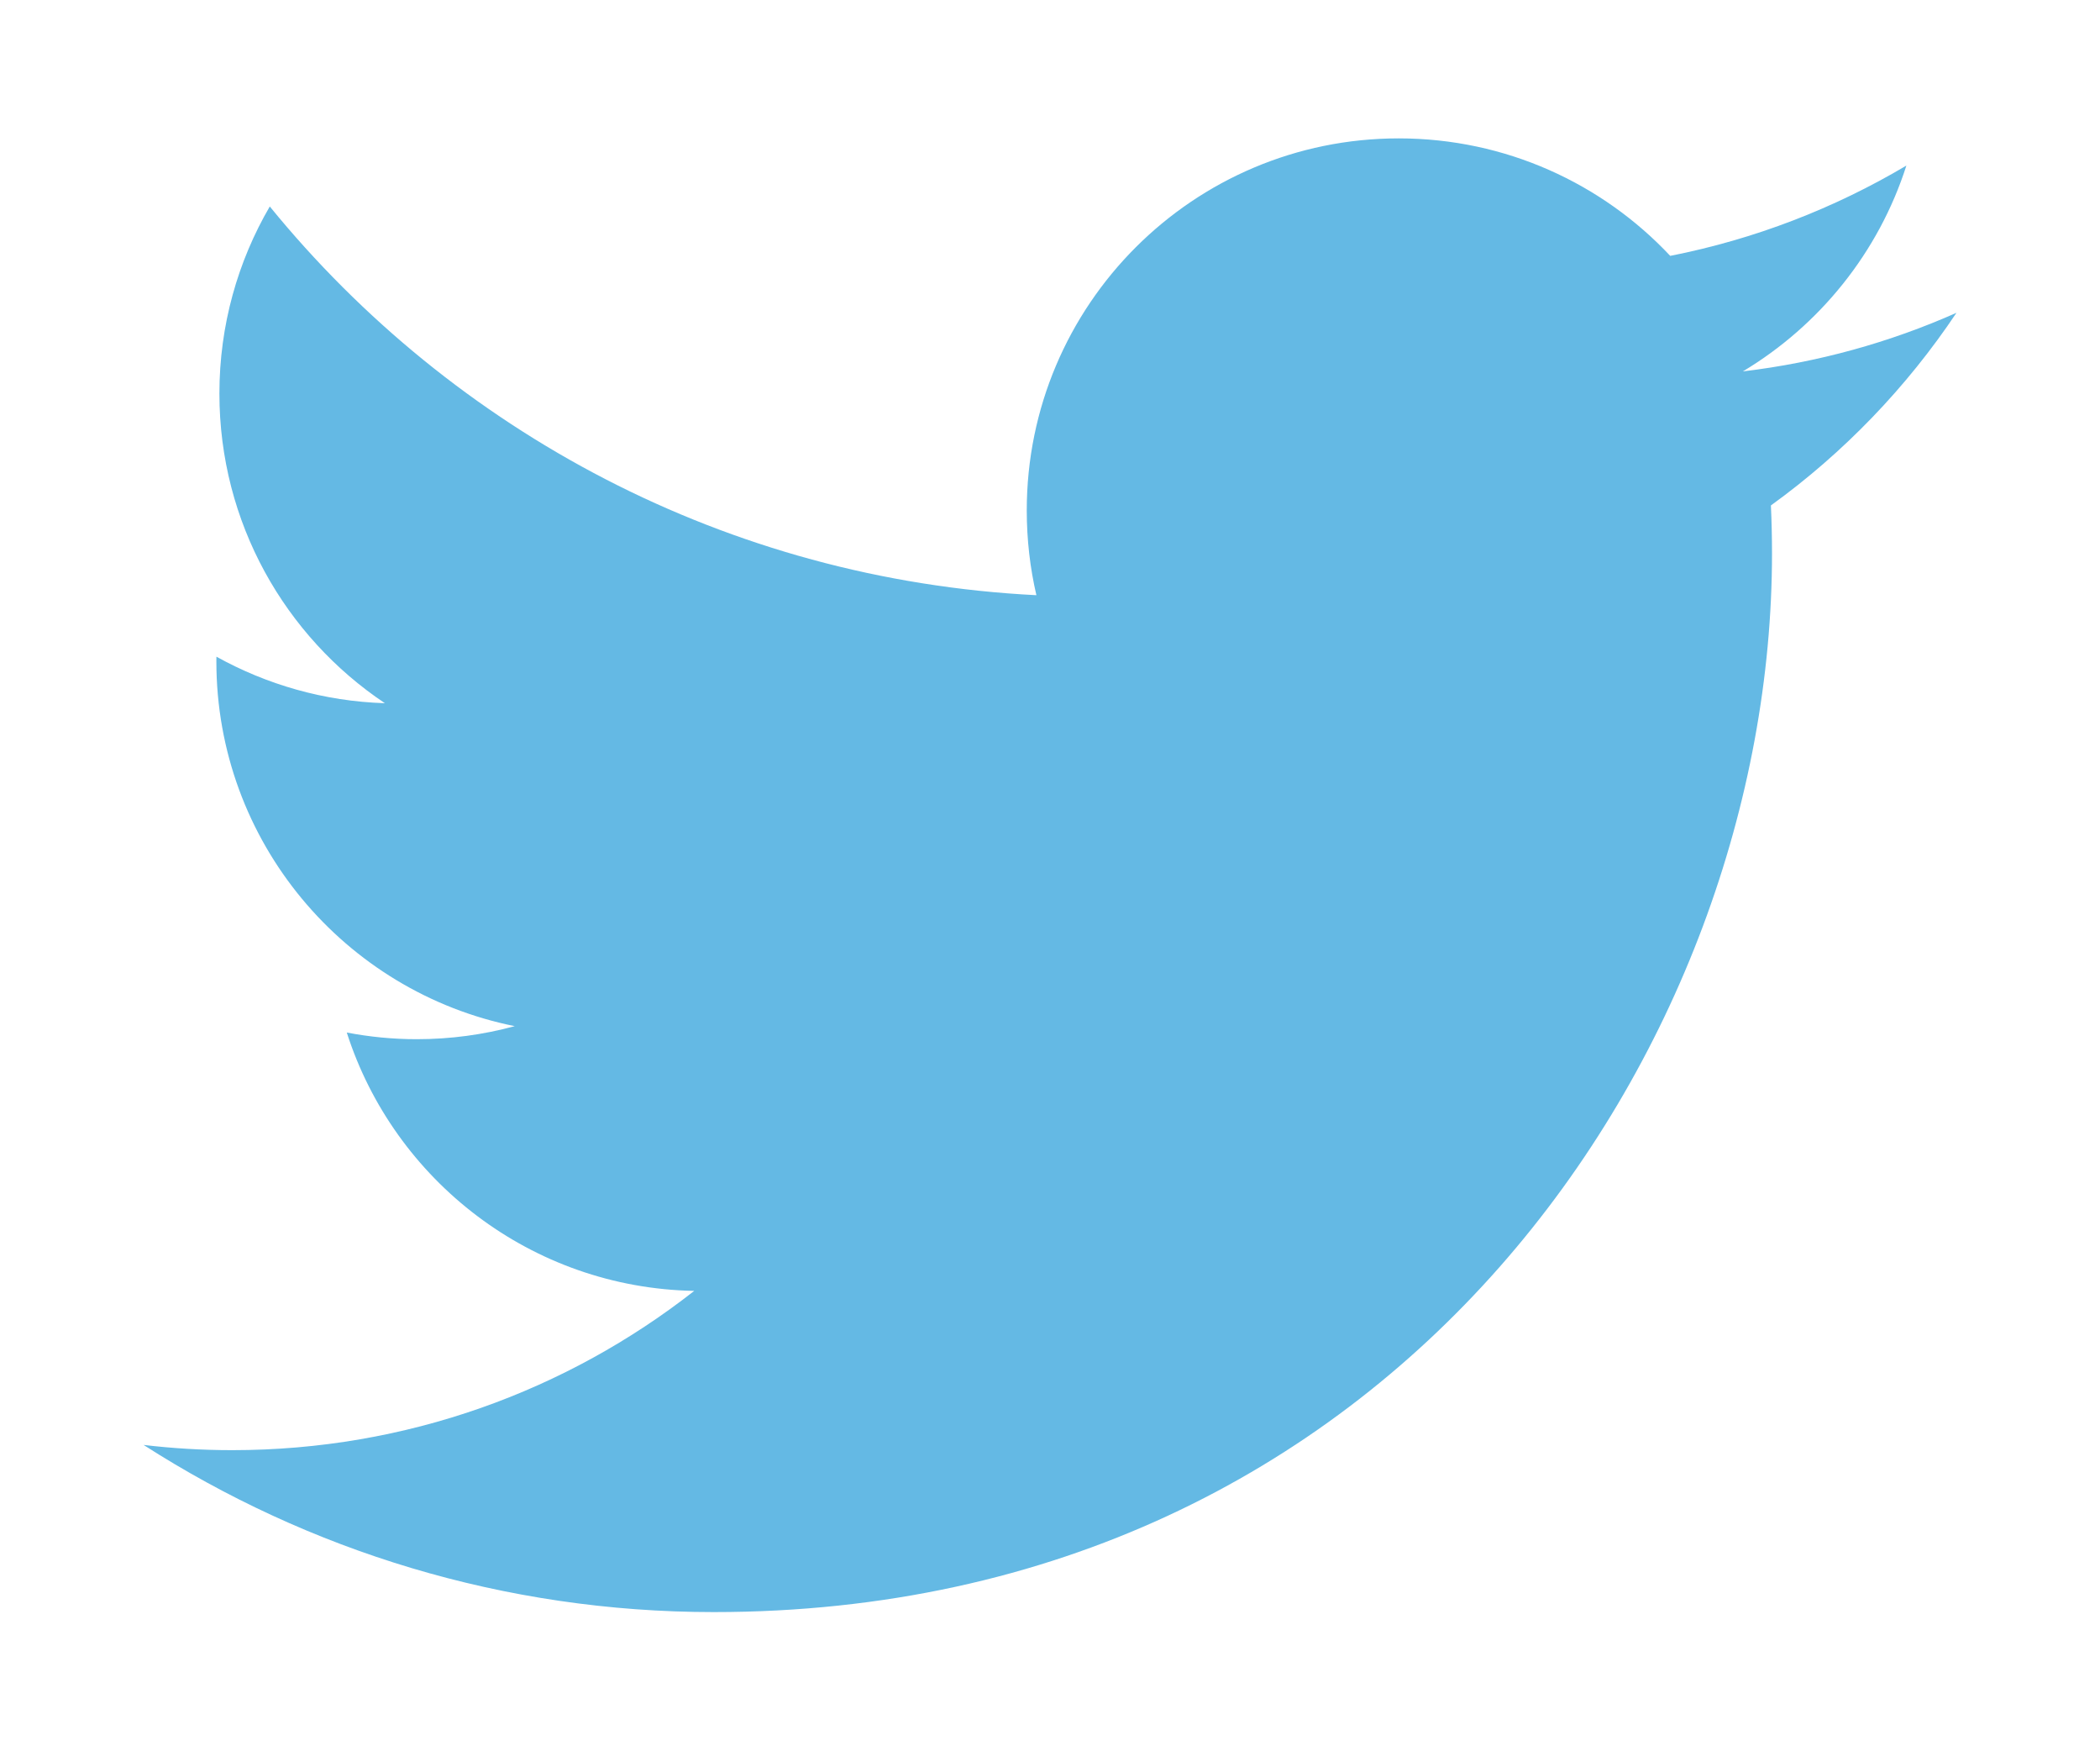
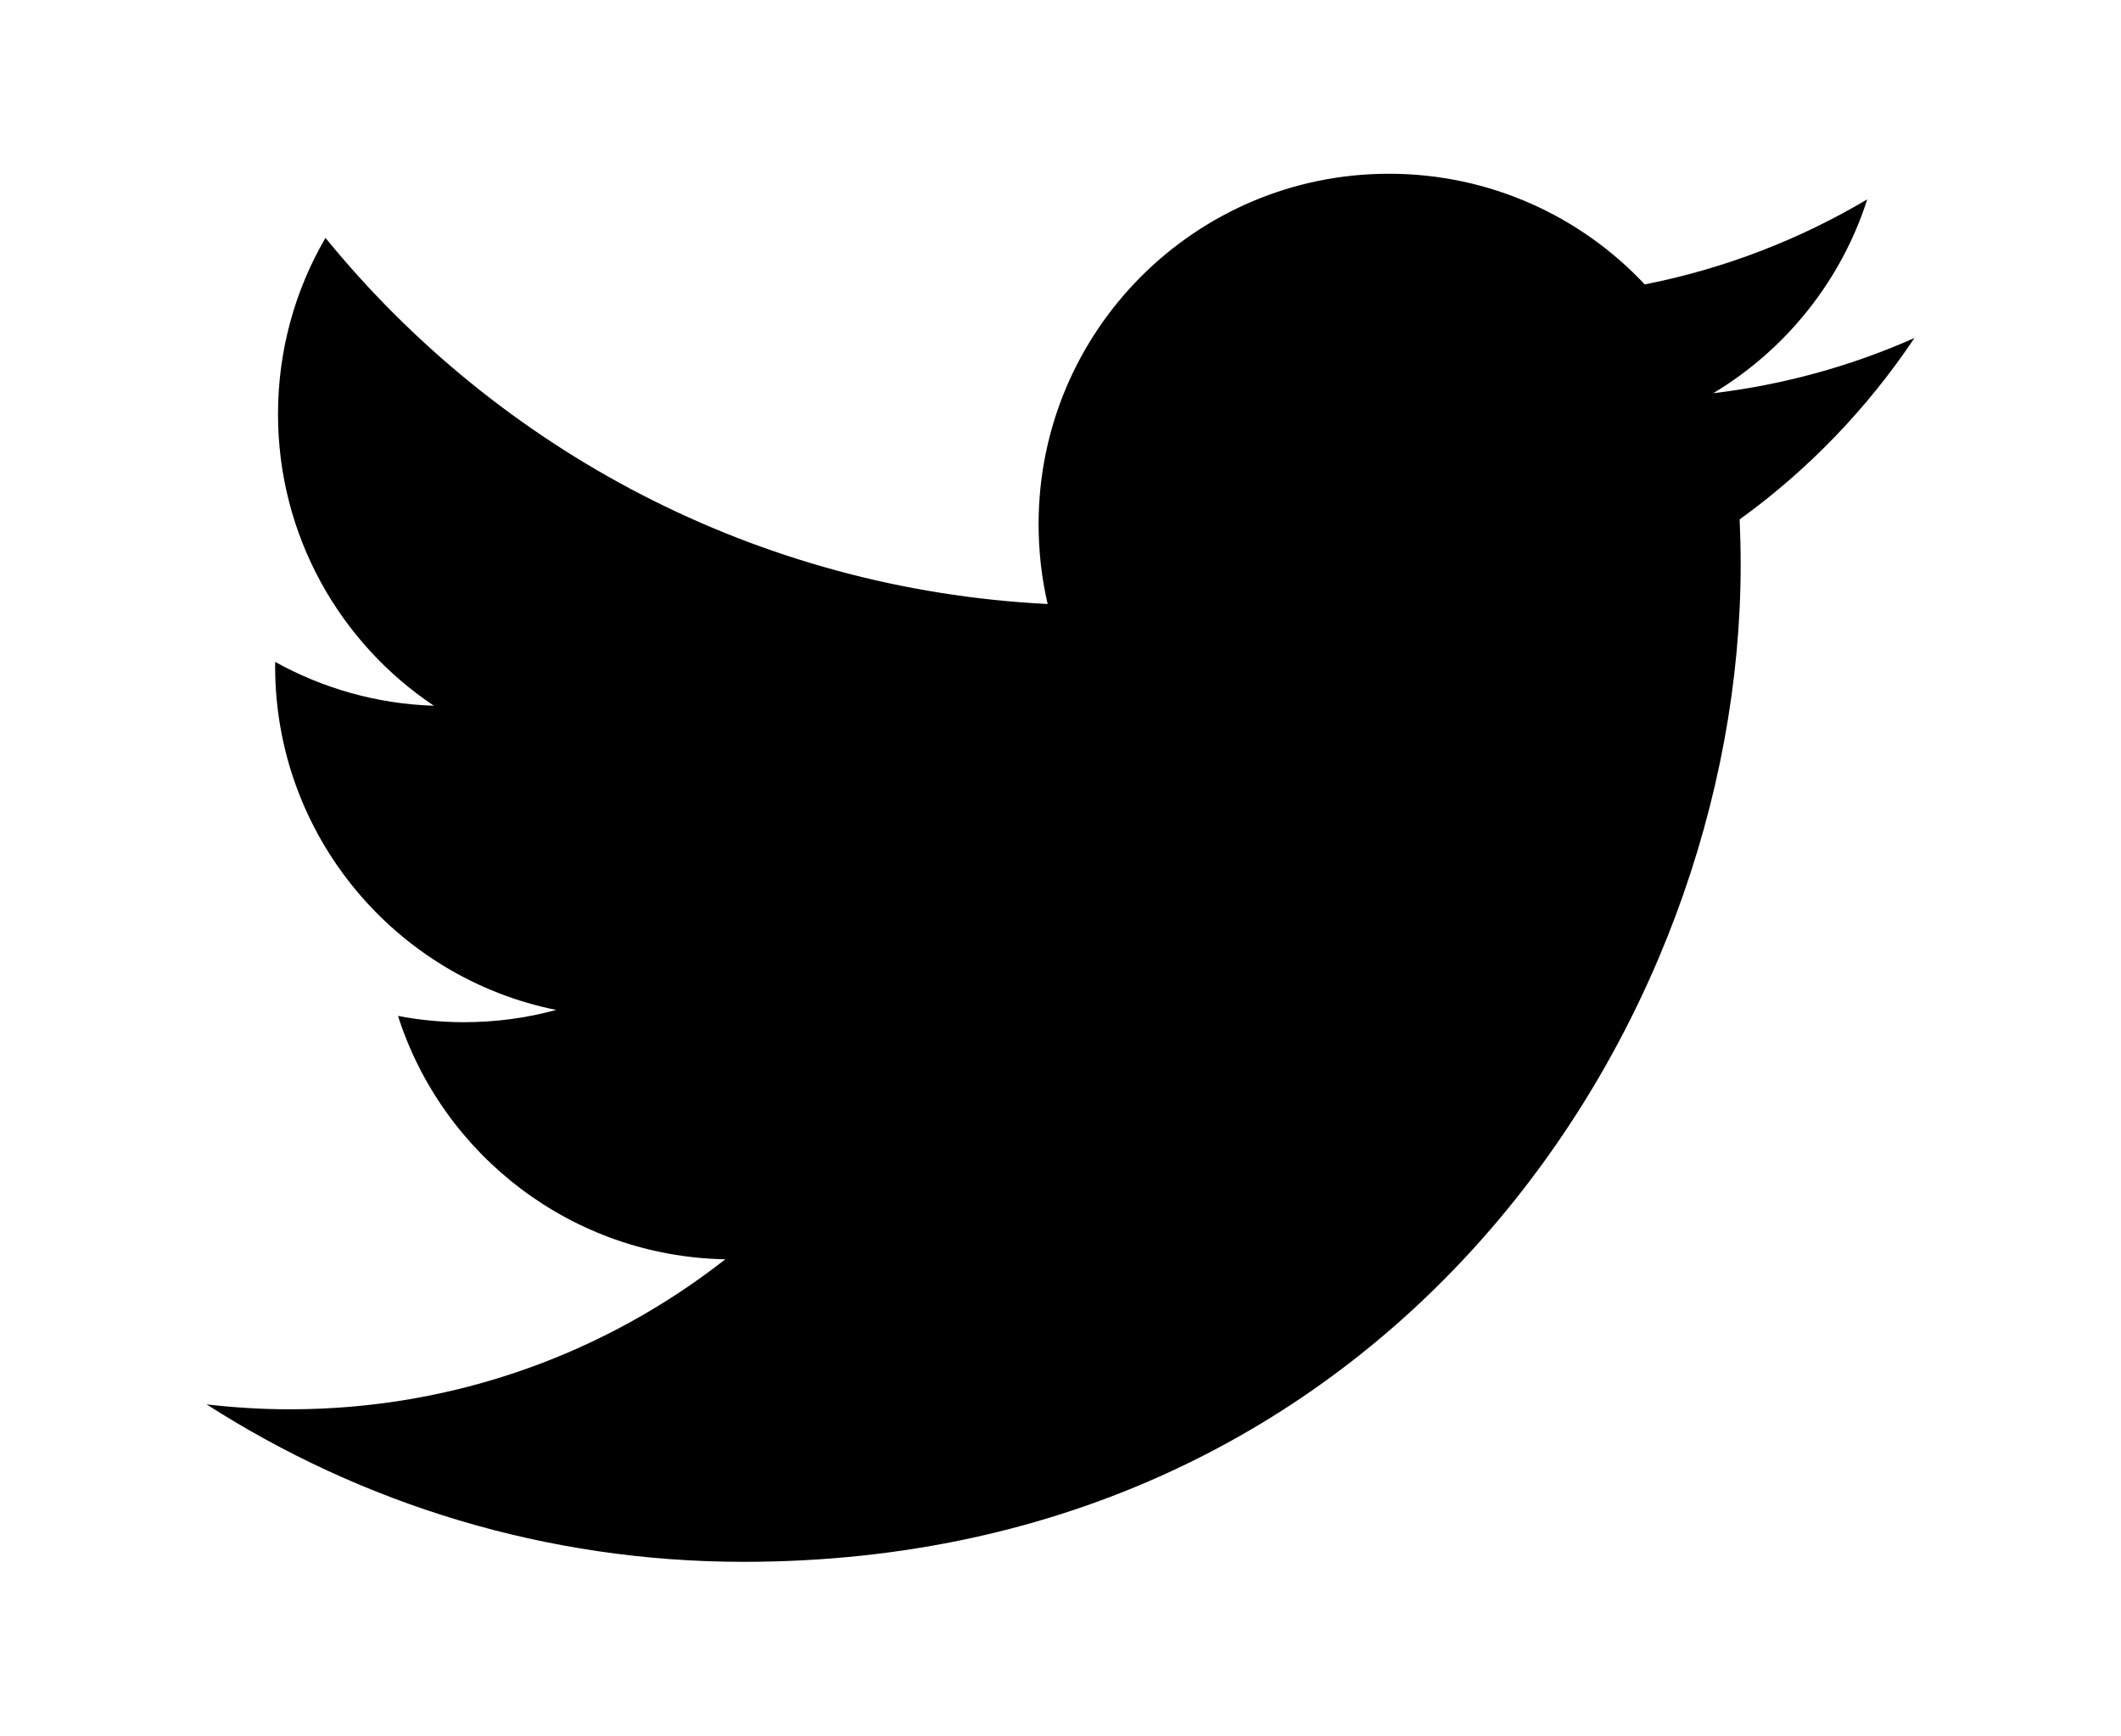
- <svg xmlns="http://www.w3.org/2000/svg" version="1.1" id="Layer_1" x="0px" y="0px" width="90px" height="75px" viewBox="0 0 90 75" enable-background="new 0 0 90 75" xml:space="preserve">
-   <path fill="#64B9E4" d="M83.848,13.403c-2.857,1.268-5.93,2.125-9.154,2.51c3.291-1.973,5.818-5.097,7.008-8.818  c-3.08,1.826-6.49,3.153-10.121,3.868c-2.908-3.099-7.051-5.034-11.637-5.034c-8.803,0-15.94,7.137-15.94,15.94  c0,1.249,0.141,2.466,0.413,3.633c-13.248-0.665-24.994-7.011-32.855-16.655c-1.372,2.354-2.159,5.093-2.159,8.014  c0,5.53,2.814,10.409,7.092,13.269c-2.613-0.083-5.071-0.801-7.22-1.994c-0.002,0.066-0.002,0.133-0.002,0.2  c0,7.724,5.495,14.166,12.787,15.631c-1.338,0.364-2.746,0.559-4.199,0.559c-1.027,0-2.026-0.1-2.999-0.286  c2.028,6.333,7.915,10.942,14.891,11.07c-5.456,4.275-12.329,6.824-19.798,6.824c-1.286,0-2.555-0.076-3.802-0.224  c7.054,4.523,15.433,7.162,24.435,7.162c29.32,0,45.355-24.289,45.355-45.354c0-0.691-0.016-1.379-0.047-2.062  C79.01,19.407,81.711,16.601,83.848,13.403z" />
+ <svg xmlns="http://www.w3.org/2000/svg" version="1.1" id="Layer_1" x="0px" y="0px" width="110px" height="90px" viewBox="0 0 110 90" enable-background="new 0 0 110 90" xml:space="preserve">
+   <path class="ico" d="M99.287,17.529c-3.258,1.445-6.76,2.422-10.436,2.863c3.752-2.25,6.631-5.812,7.988-10.053  c-3.512,2.082-7.398,3.594-11.539,4.41c-3.312-3.533-8.037-5.739-13.266-5.739c-10.033,0-18.17,8.136-18.17,18.171  c0,1.424,0.16,2.811,0.47,4.141c-15.102-0.758-28.493-7.992-37.455-18.986c-1.563,2.684-2.461,5.805-2.461,9.135  c0,6.306,3.208,11.867,8.085,15.127c-2.979-0.095-5.782-0.914-8.231-2.273c-0.003,0.075-0.003,0.152-0.003,0.228  c0,8.806,6.266,16.15,14.578,17.819c-1.525,0.417-3.13,0.636-4.787,0.636c-1.17,0-2.31-0.113-3.419-0.324  c2.312,7.22,9.023,12.473,16.976,12.619c-6.22,4.874-14.055,7.779-22.57,7.779c-1.466,0-2.912-0.088-4.334-0.256  c8.042,5.156,17.594,8.166,27.856,8.166c33.427,0,51.706-27.691,51.706-51.705c0-0.788-0.02-1.571-0.053-2.351  C93.771,24.374,96.85,21.174,99.287,17.529z" />
</svg>
